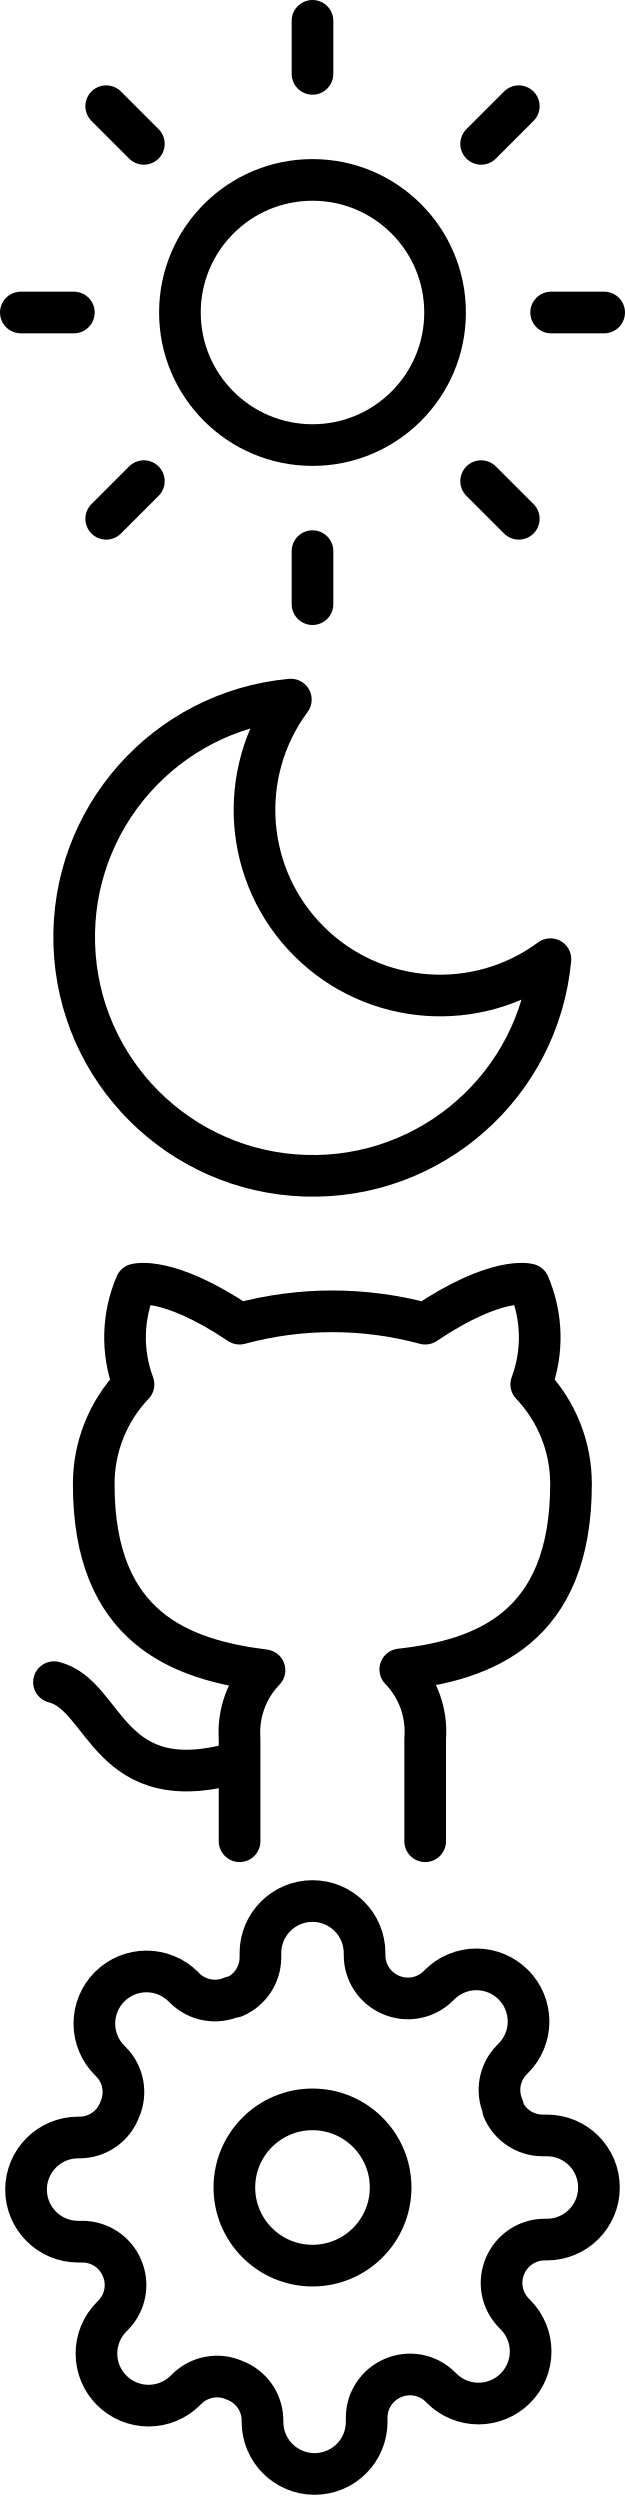
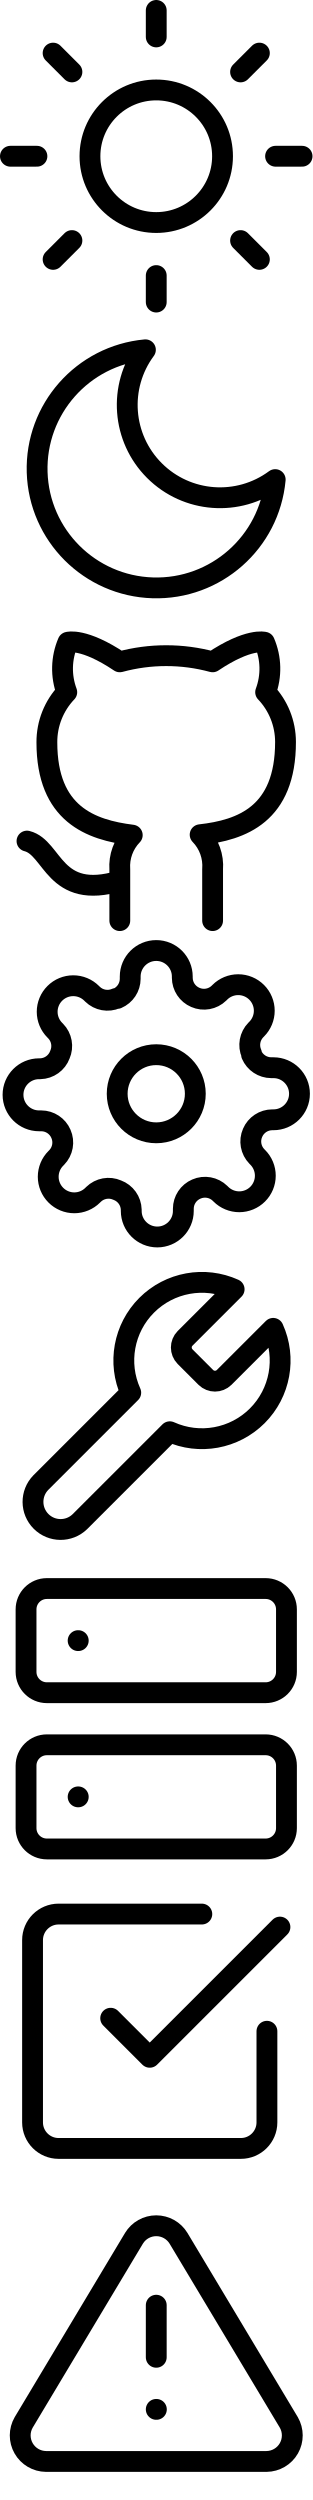
- <svg xmlns="http://www.w3.org/2000/svg" width="30" height="120" fill="none" stroke="currentColor" stroke-width="2" stroke-linecap="round" stroke-linejoin="round" class="feather feather-sun" xml:space="preserve">
-   <g style="fill:none;stroke:currentColor;stroke-width:1.571;stroke-linecap:round;stroke-linejoin:round" transform="matrix(1.27273 0 0 1.27273 -.273 -.273)">
-     <circle cx="12" cy="12" r="5" style="stroke-width:1.571" />
-     <path style="stroke-width:1.571" d="M12 1v2M12 21v2M4.22 4.22l1.42 1.42M18.36 18.36l1.42 1.42M1 12h2M21 12h2M4.22 19.78l1.42-1.42M18.36 5.64l1.42-1.42" />
+ <svg xmlns="http://www.w3.org/2000/svg" class="feather feather-sun" width="30" height="240">
+   <g transform="translate(-.273 -.273) scale(1.2727)" fill="none" stroke="currentColor" stroke-linecap="round" stroke-linejoin="round" stroke-width="1.571">
+     <circle cx="12" cy="12" r="5" />
+     <path d="M12 1v2M12 21v2M4.22 4.22l1.42 1.42M18.36 18.36l1.42 1.42M1 12h2M21 12h2M4.22 19.78l1.42-1.42M18.36 5.64l1.42-1.42" />
  </g>
-   <g style="fill:none;stroke:currentColor;stroke-width:1.571;stroke-linecap:round;stroke-linejoin:round">
-     <path d="M21 12.79A9 9 0 1 1 11.21 3 7 7 0 0 0 21 12.79Z" style="stroke-width:1.571" transform="matrix(1.27273 0 0 1.27273 -.307 29.762)" />
+   <path d="M26.42 46.04a11.454 11.454 0 1 1-12.46-12.46 8.909 8.909 0 0 0 12.46 12.46zM11.5 84.562c-6.364 1.91-6.364-3.181-8.91-3.818M20.41 88.38v-4.925a4.289 4.289 0 0 0-1.197-3.322c3.997-.445 8.197-1.96 8.197-8.909a6.923 6.923 0 0 0-1.91-4.772 6.453 6.453 0 0 0-.114-4.798s-1.502-.446-4.976 1.883a17.029 17.029 0 0 0-8.91 0c-3.474-2.329-4.976-1.883-4.976-1.883a6.453 6.453 0 0 0-.114 4.798 6.923 6.923 0 0 0-1.91 4.81c0 6.899 4.2 8.413 8.197 8.91a4.289 4.289 0 0 0-1.196 3.283v4.925" fill="none" stroke="currentColor" stroke-linecap="round" stroke-linejoin="round" stroke-width="1.999" />
+   <g transform="matrix(1.25 0 0 1.25 0 90)" fill="none" stroke="currentColor" stroke-linecap="round" stroke-linejoin="round" stroke-width="1.6">
+     <circle cx="12" cy="12" r="3" />
+     <path d="M19.4 15a1.65 1.65 0 0 0 .33 1.82l.06.06a2 2 0 0 1 0 2.83 2 2 0 0 1-2.83 0l-.06-.06a1.65 1.65 0 0 0-1.82-.33 1.65 1.65 0 0 0-1 1.51V21a2 2 0 0 1-2 2 2 2 0 0 1-2-2v-.09A1.65 1.65 0 0 0 9 19.4a1.65 1.65 0 0 0-1.82.33l-.06.06a2 2 0 0 1-2.83 0 2 2 0 0 1 0-2.83l.06-.06a1.65 1.65 0 0 0 .33-1.82 1.65 1.65 0 0 0-1.51-1H3a2 2 0 0 1-2-2 2 2 0 0 1 2-2h.09A1.65 1.65 0 0 0 4.6 9a1.65 1.65 0 0 0-.33-1.82l-.06-.06a2 2 0 0 1 0-2.83 2 2 0 0 1 2.83 0l.06.06a1.65 1.65 0 0 0 1.82.33H9a1.65 1.65 0 0 0 1-1.51V3a2 2 0 0 1 2-2 2 2 0 0 1 2 2v.09a1.65 1.65 0 0 0 1 1.51 1.65 1.65 0 0 0 1.82-.33l.06-.06a2 2 0 0 1 2.83 0 2 2 0 0 1 0 2.83l-.06.06a1.65 1.65 0 0 0-.33 1.82V9a1.65 1.65 0 0 0 1.51 1H21a2 2 0 0 1 2 2 2 2 0 0 1-2 2h-.09a1.65 1.65 0 0 0-1.51 1z" />
  </g>
-   <g style="fill:none;stroke:currentColor;stroke-width:1.571;stroke-linecap:round;stroke-linejoin:round">
-     <path d="M9 19c-5 1.5-5-2.5-7-3m14 6v-3.87a3.37 3.37 0 0 0-.94-2.61c3.14-.35 6.44-1.54 6.44-7A5.44 5.44 0 0 0 20 4.77 5.07 5.07 0 0 0 19.91 1S18.73.65 16 2.48a13.38 13.38 0 0 0-7 0C6.27.65 5.09 1 5.09 1A5.07 5.07 0 0 0 5 4.77a5.44 5.44 0 0 0-1.5 3.78c0 5.42 3.3 6.61 6.44 7A3.37 3.37 0 0 0 9 18.13V22" style="stroke-width:1.571" transform="matrix(1.27273 0 0 1.27273 .045 60.38)" />
+   <path d="M17.764 128.485a1.25 1.25 0 0 0 0 1.75l2 2a1.25 1.25 0 0 0 1.75 0l4.713-4.713a7.5 7.5 0 0 1-9.925 9.926l-8.638 8.637a2.652 2.652 0 0 1-3.75-3.75l8.638-8.637a7.5 7.5 0 0 1 9.925-9.925l-4.7 4.7z" fill="none" stroke="currentColor" stroke-linecap="round" stroke-linejoin="round" stroke-width="2" />
+   <g transform="matrix(1.25 0 0 1.25 0 150)" fill="none" stroke="currentColor" stroke-linecap="round" stroke-linejoin="round" stroke-width="1.6">
+     <rect x="2" y="2" width="20" height="8" rx="1.6" ry="1.6" />
+     <rect x="2" y="14" width="20" height="8" rx="1.6" ry="1.6" />
+     <path d="M6 6h.01M6 18h.01" />
  </g>
-   <g style="fill:none;stroke:currentColor;stroke-width:1.6;stroke-linecap:round;stroke-linejoin:round" transform="matrix(1.25 0 0 1.25 0 90)">
-     <circle cx="12" cy="12" r="3" style="stroke-width:1.6" />
-     <path d="M19.4 15a1.65 1.65 0 0 0 .33 1.82l.06.06a2 2 0 0 1 0 2.83 2 2 0 0 1-2.83 0l-.06-.06a1.65 1.65 0 0 0-1.82-.33 1.65 1.65 0 0 0-1 1.51V21a2 2 0 0 1-2 2 2 2 0 0 1-2-2v-.09A1.65 1.65 0 0 0 9 19.4a1.65 1.65 0 0 0-1.82.33l-.06.06a2 2 0 0 1-2.83 0 2 2 0 0 1 0-2.83l.06-.06a1.65 1.65 0 0 0 .33-1.82 1.65 1.65 0 0 0-1.51-1H3a2 2 0 0 1-2-2 2 2 0 0 1 2-2h.09A1.65 1.65 0 0 0 4.6 9a1.65 1.65 0 0 0-.33-1.82l-.06-.06a2 2 0 0 1 0-2.83 2 2 0 0 1 2.83 0l.06.06a1.65 1.65 0 0 0 1.82.33H9a1.65 1.65 0 0 0 1-1.51V3a2 2 0 0 1 2-2 2 2 0 0 1 2 2v.09a1.65 1.65 0 0 0 1 1.51 1.65 1.65 0 0 0 1.82-.33l.06-.06a2 2 0 0 1 2.83 0 2 2 0 0 1 0 2.83l-.06.06a1.65 1.65 0 0 0-.33 1.82V9a1.65 1.65 0 0 0 1.51 1H21a2 2 0 0 1 2 2 2 2 0 0 1-2 2h-.09a1.65 1.65 0 0 0-1.51 1z" style="stroke-width:1.6" />
+   <g fill="none" stroke="currentColor" stroke-linecap="round" stroke-linejoin="round" stroke-width="1.6">
+     <path d="m10.625 193.75 3.75 3.75 12.5-12.5" stroke-width="2" />
+     <path d="M25.625 195v8.75a2.5 2.5 0 0 1-2.5 2.5h-17.5a2.5 2.5 0 0 1-2.5-2.5v-17.5a2.5 2.5 0 0 1 2.5-2.5h13.75" stroke-width="2" />
+   </g>
+   <g fill="none" stroke="currentColor" stroke-linecap="round" stroke-linejoin="round" stroke-width="1.6">
+     <path d="M12.862 214.875 2.275 232.55a2.5 2.5 0 0 0 2.137 3.75h21.175a2.5 2.5 0 0 0 2.138-3.75l-10.588-17.675a2.5 2.5 0 0 0-4.275 0zM15 221.3v5M15 231.3h.012" stroke-width="2" />
  </g>
</svg>
